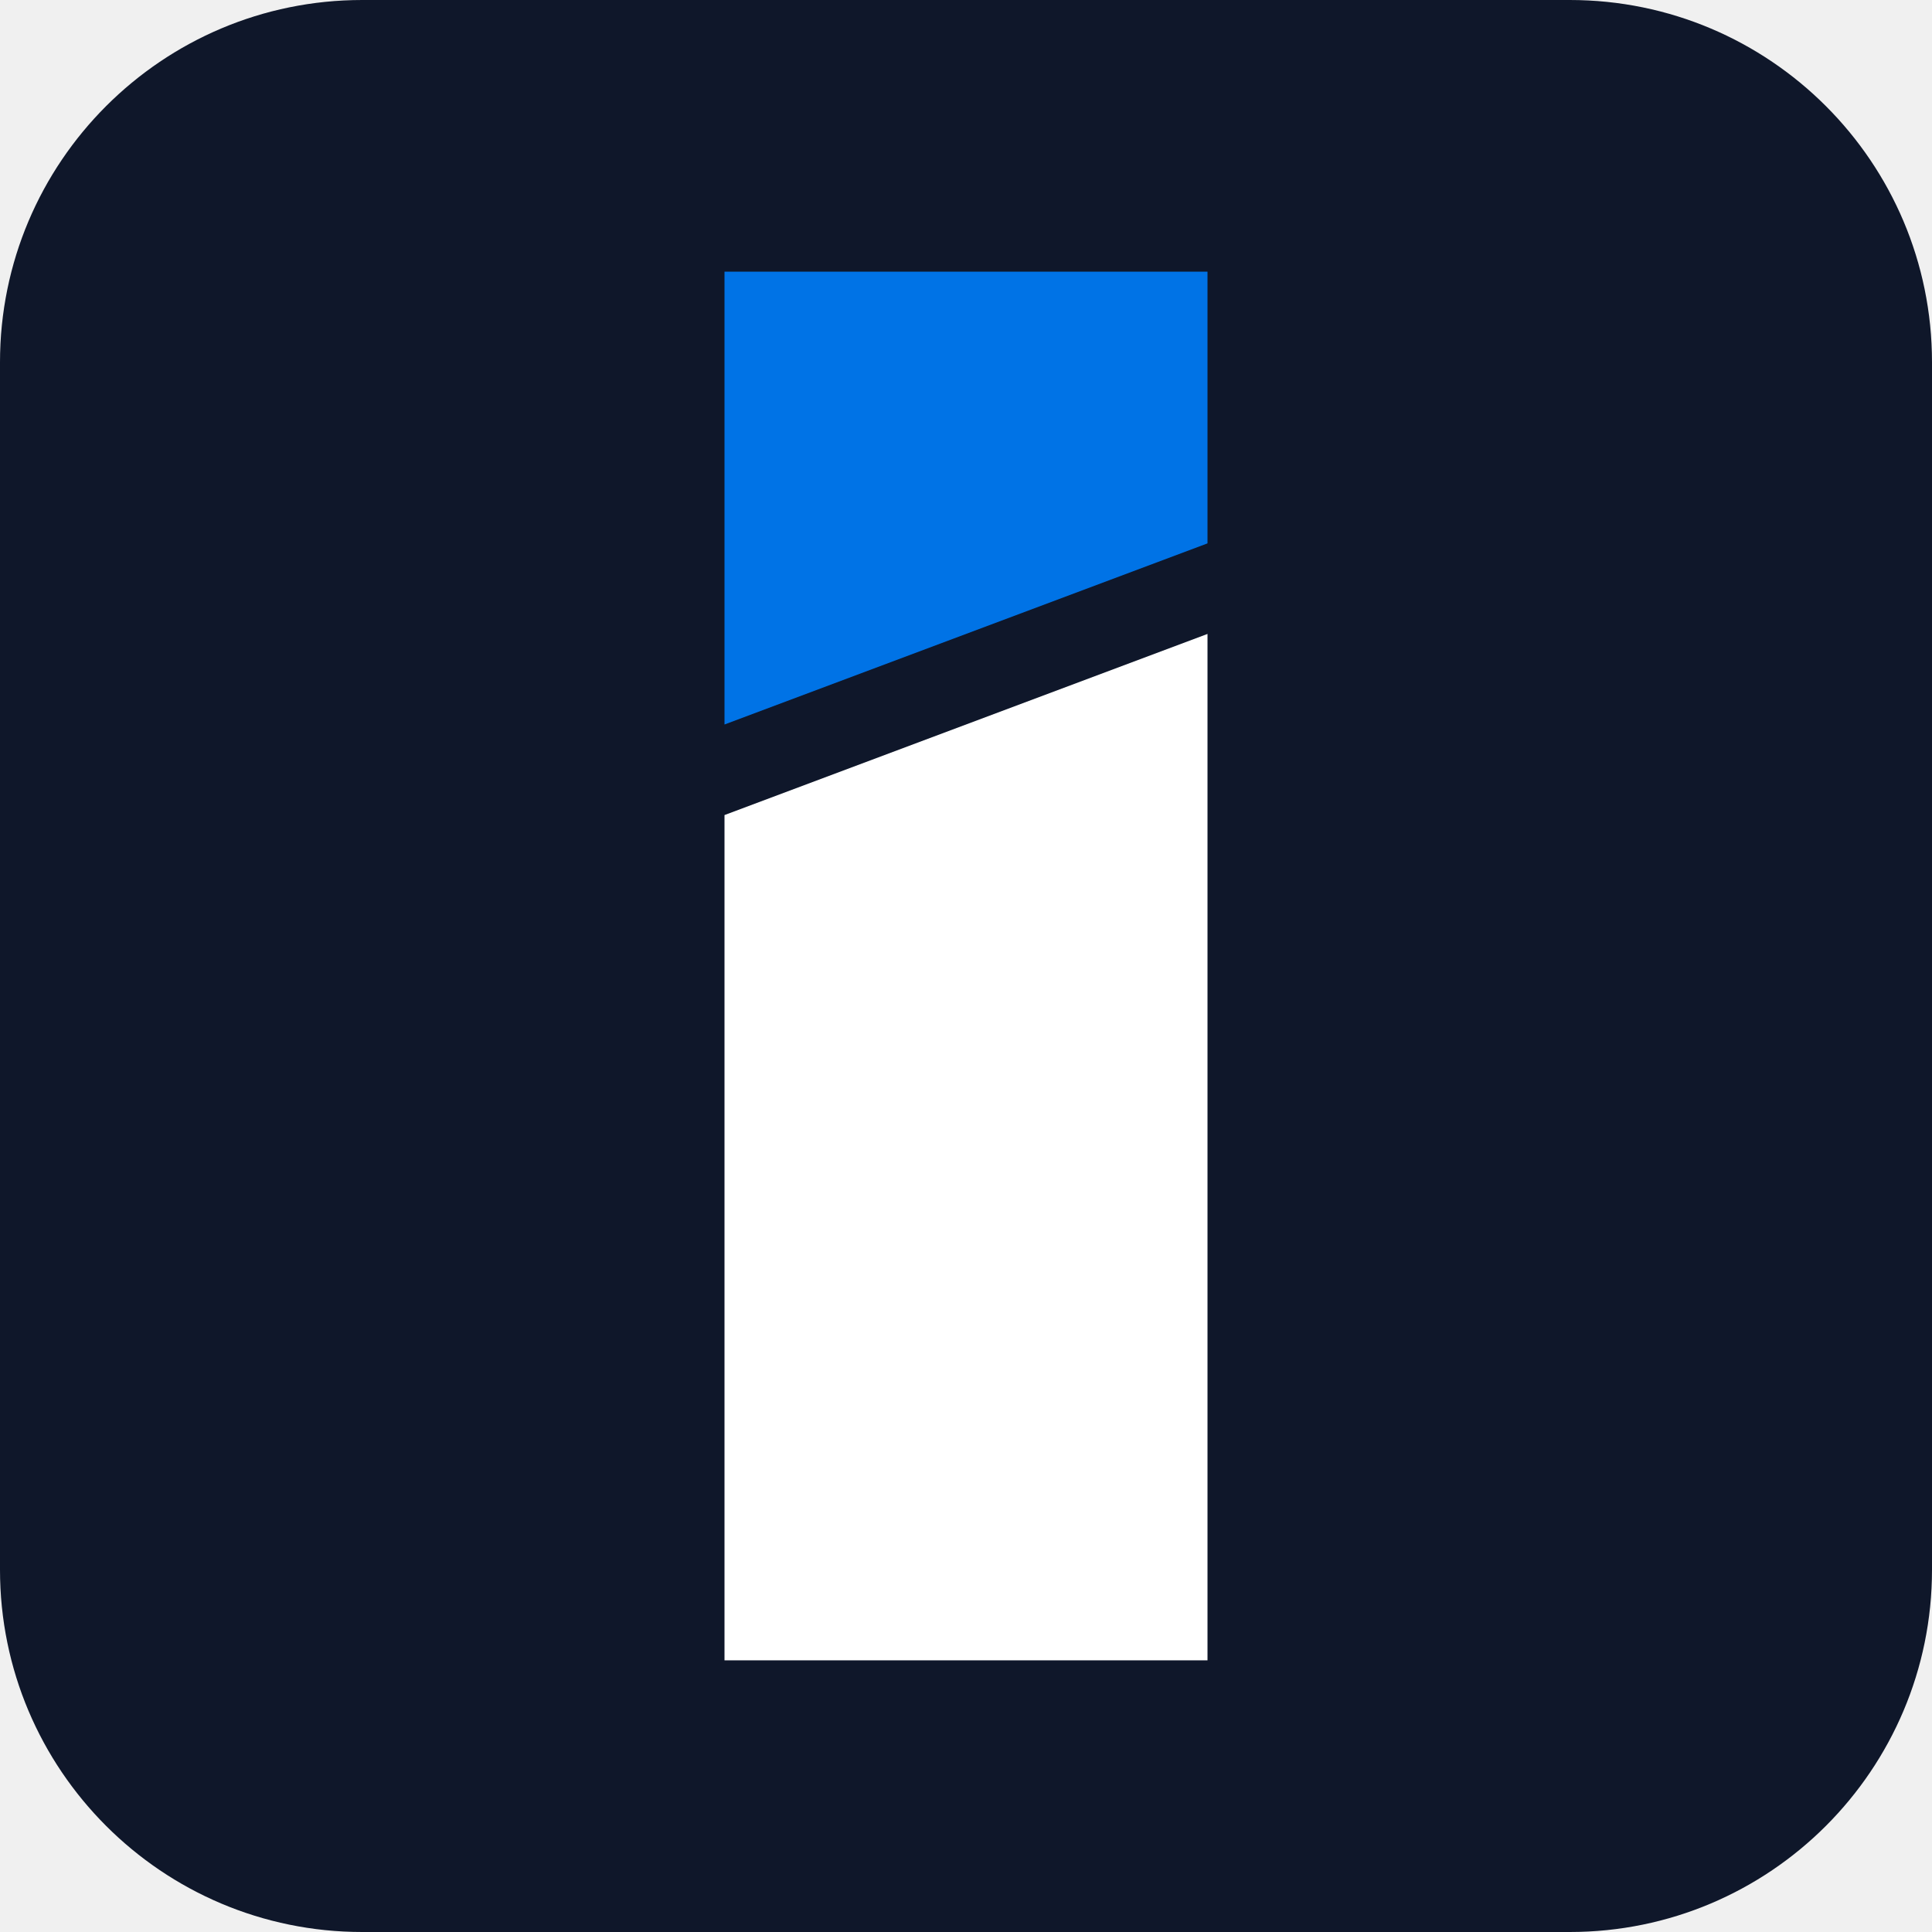
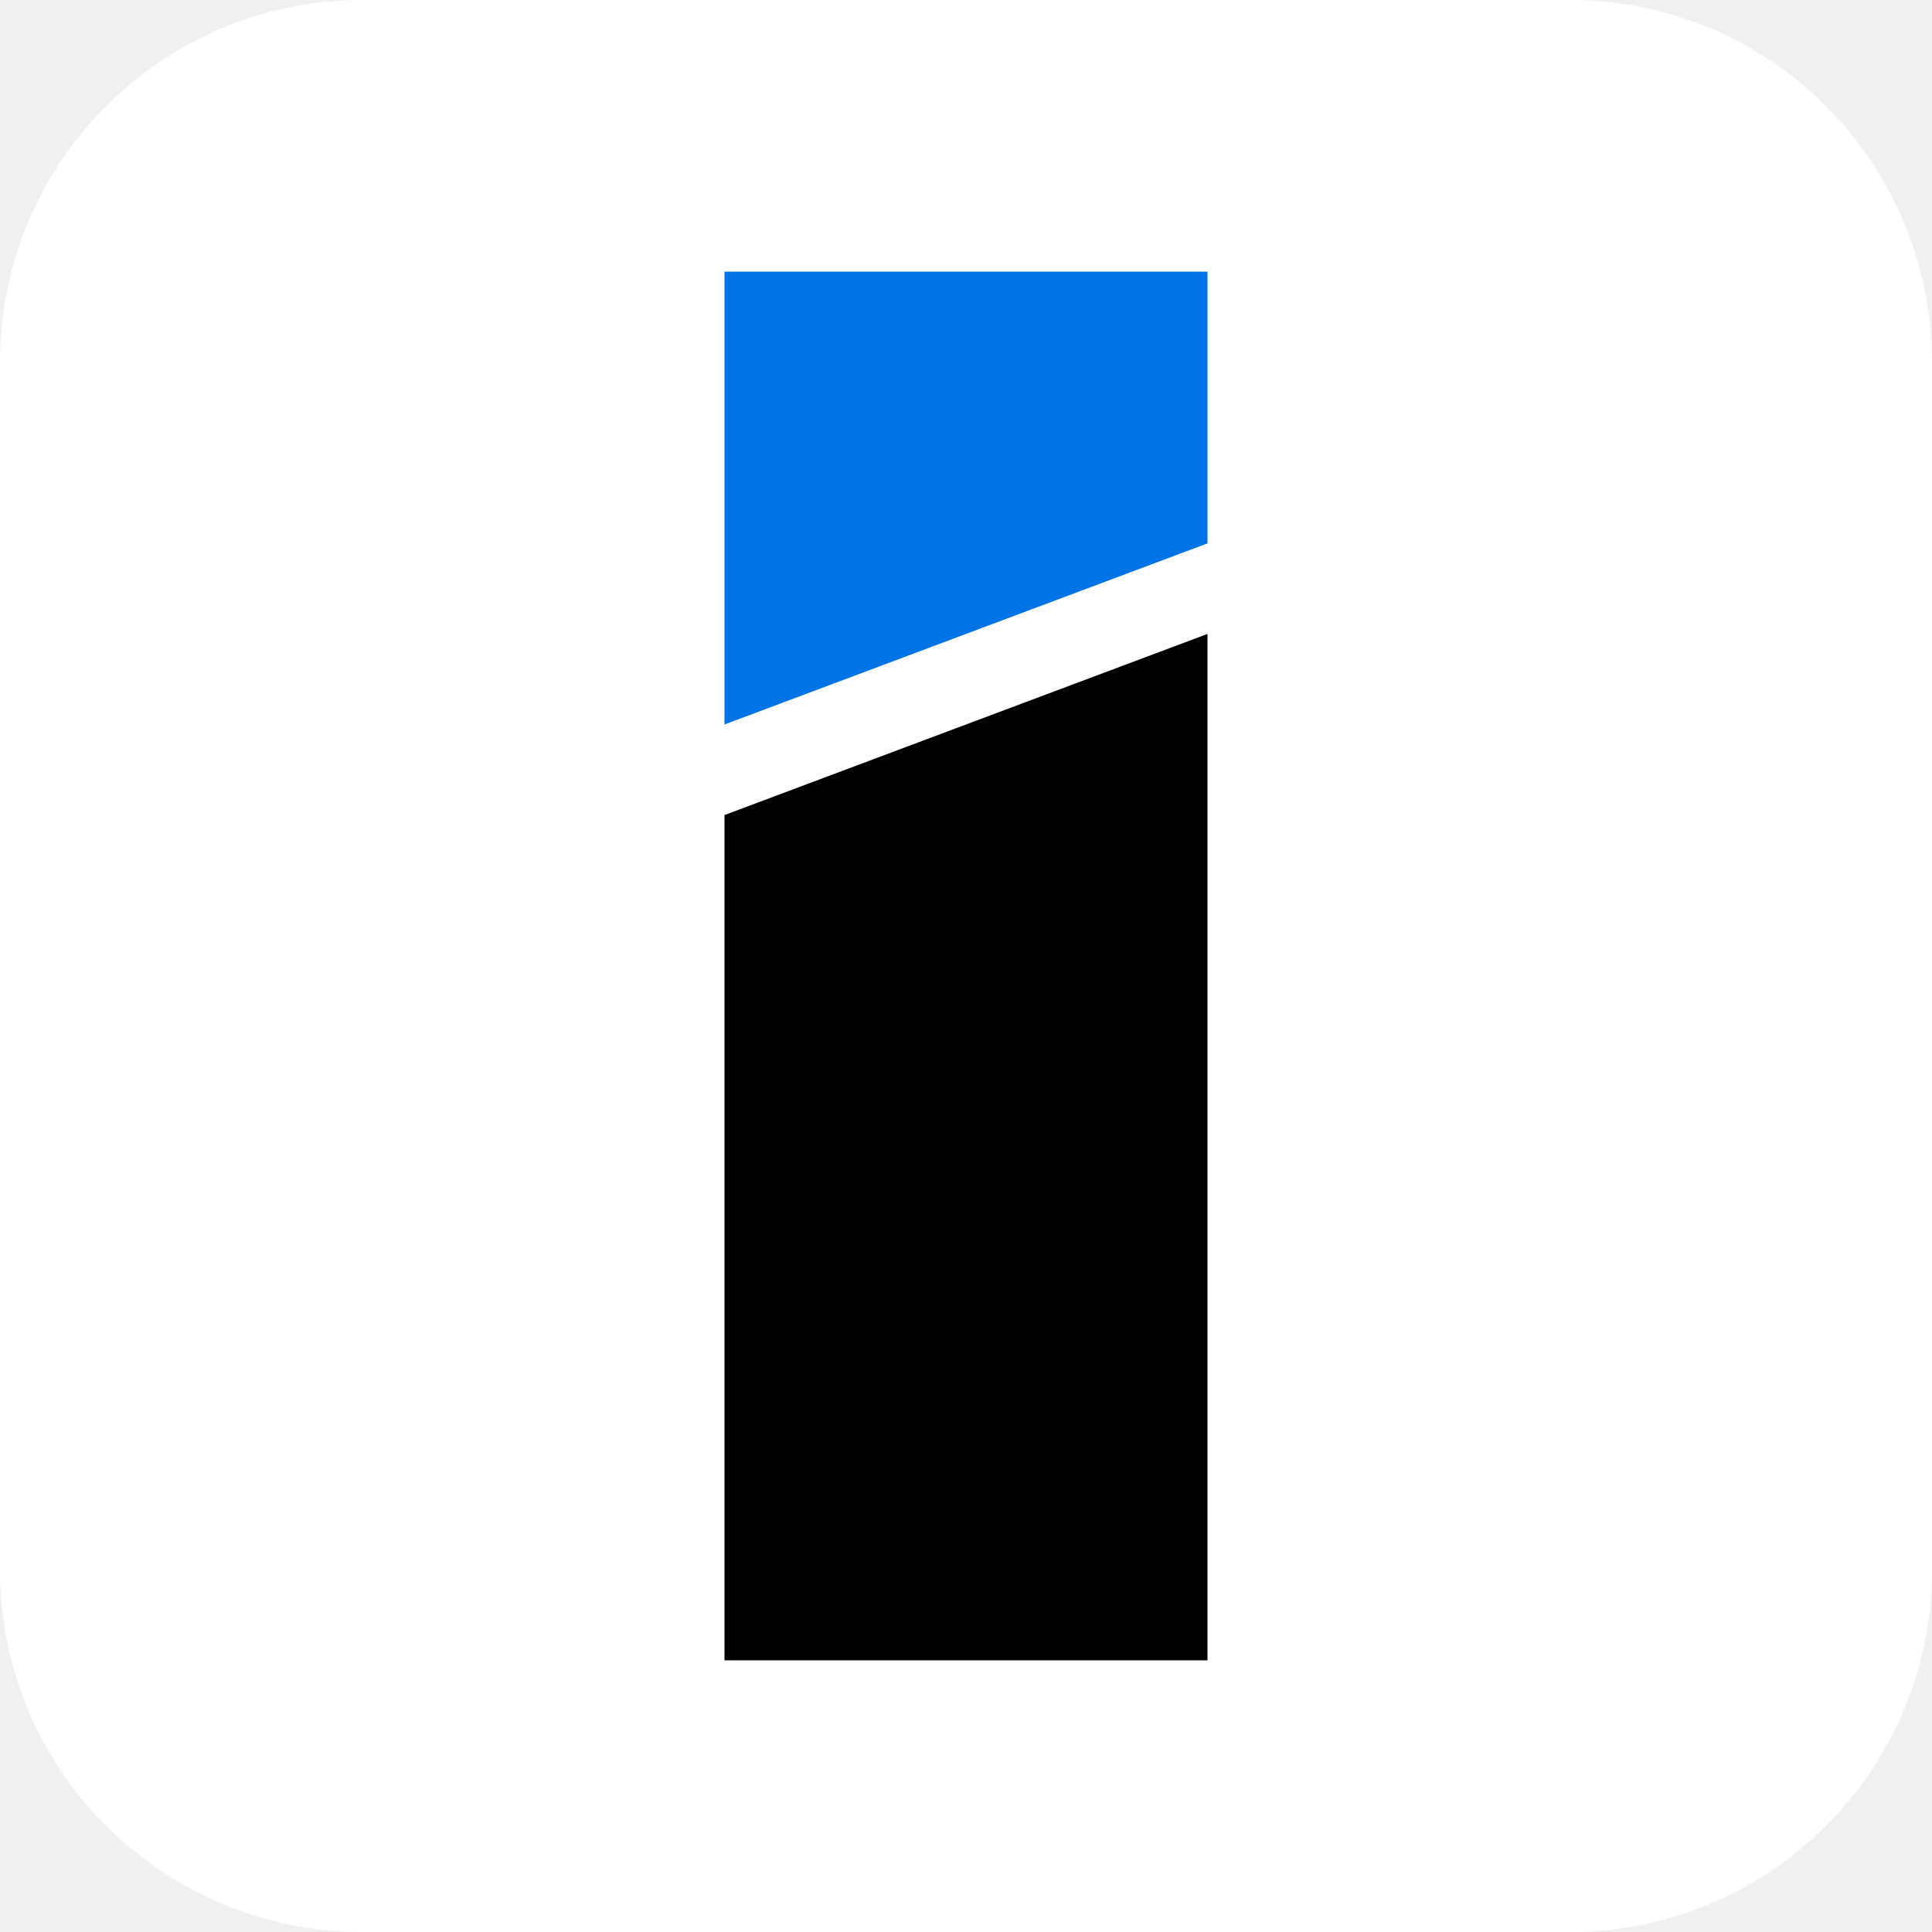
<svg xmlns="http://www.w3.org/2000/svg" viewBox="0 0 64 64" width="64" height="64">
-   <rect width="64" height="64" rx="12" fill="#0f172a" />
+   <rect width="64" height="64" rx="12" fill="#ffffff" />
  <polygon points="24,9 40,9 40,18 24,24" fill="#0073e6" />
-   <polygon points="24,27 40,21 40,55 24,55" fill="#ffffff" />
+   <polygon points="24,27 40,21 40,55 24,55" fill="#000000" />
</svg>
